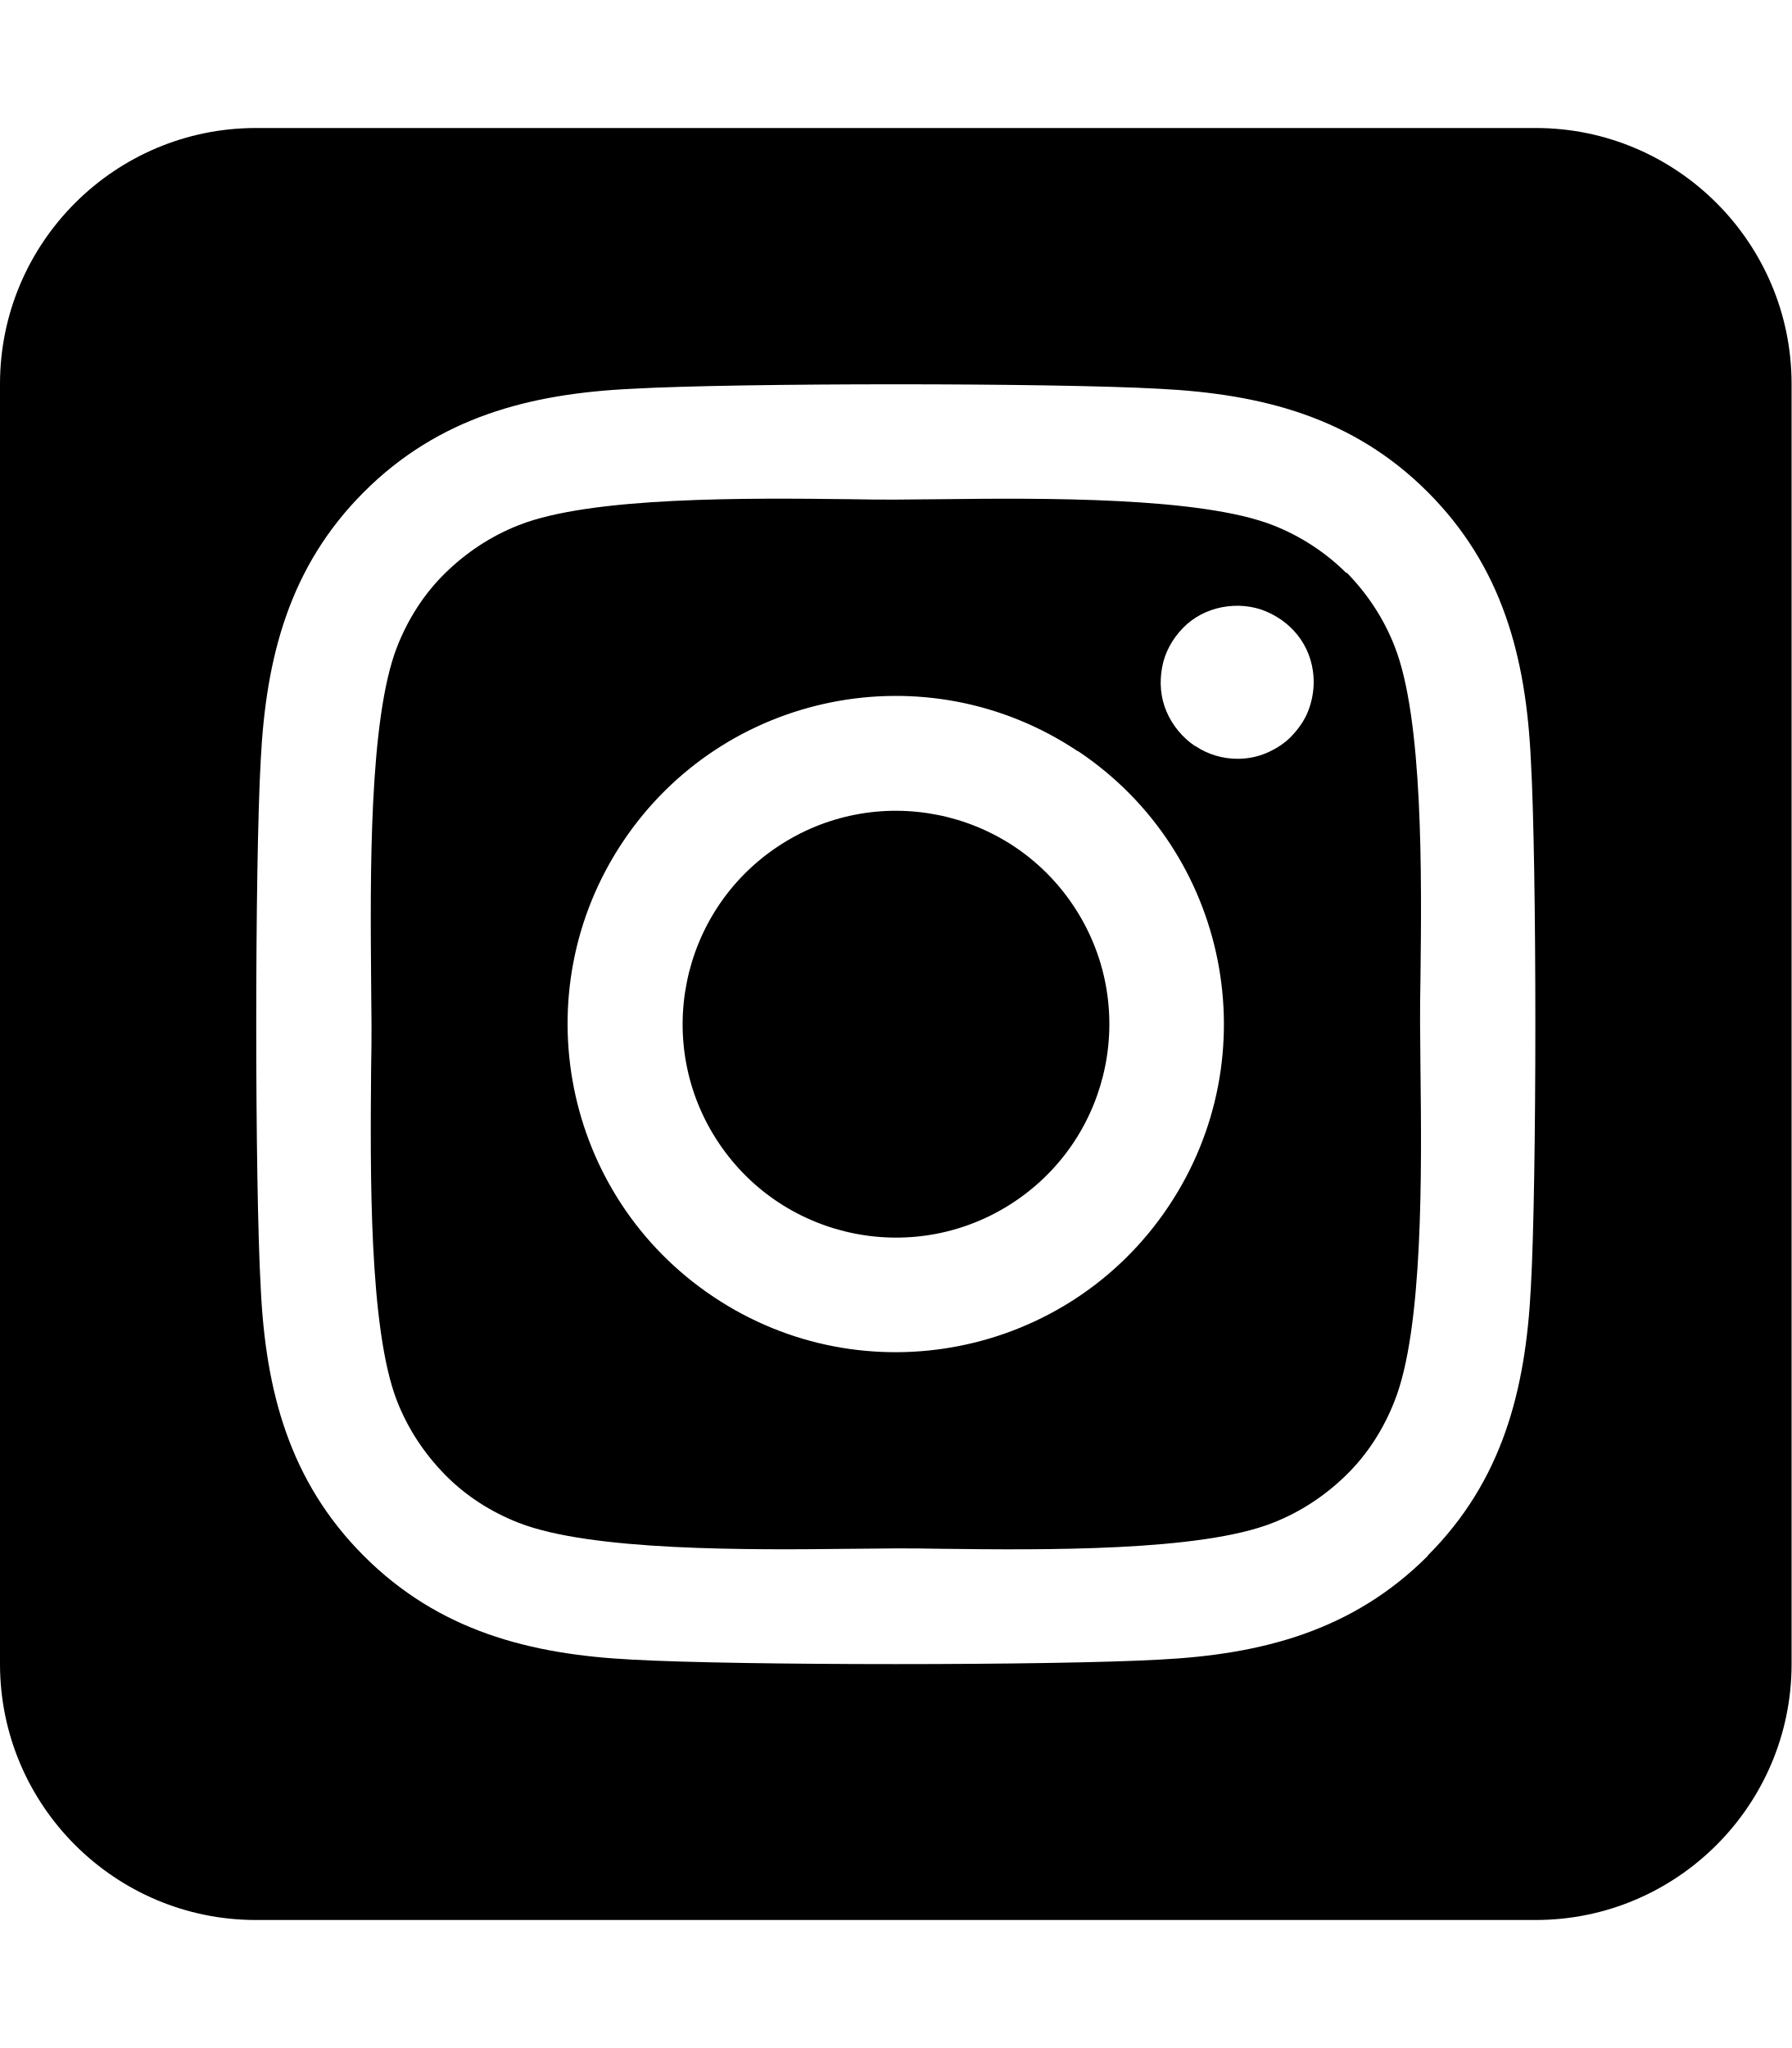
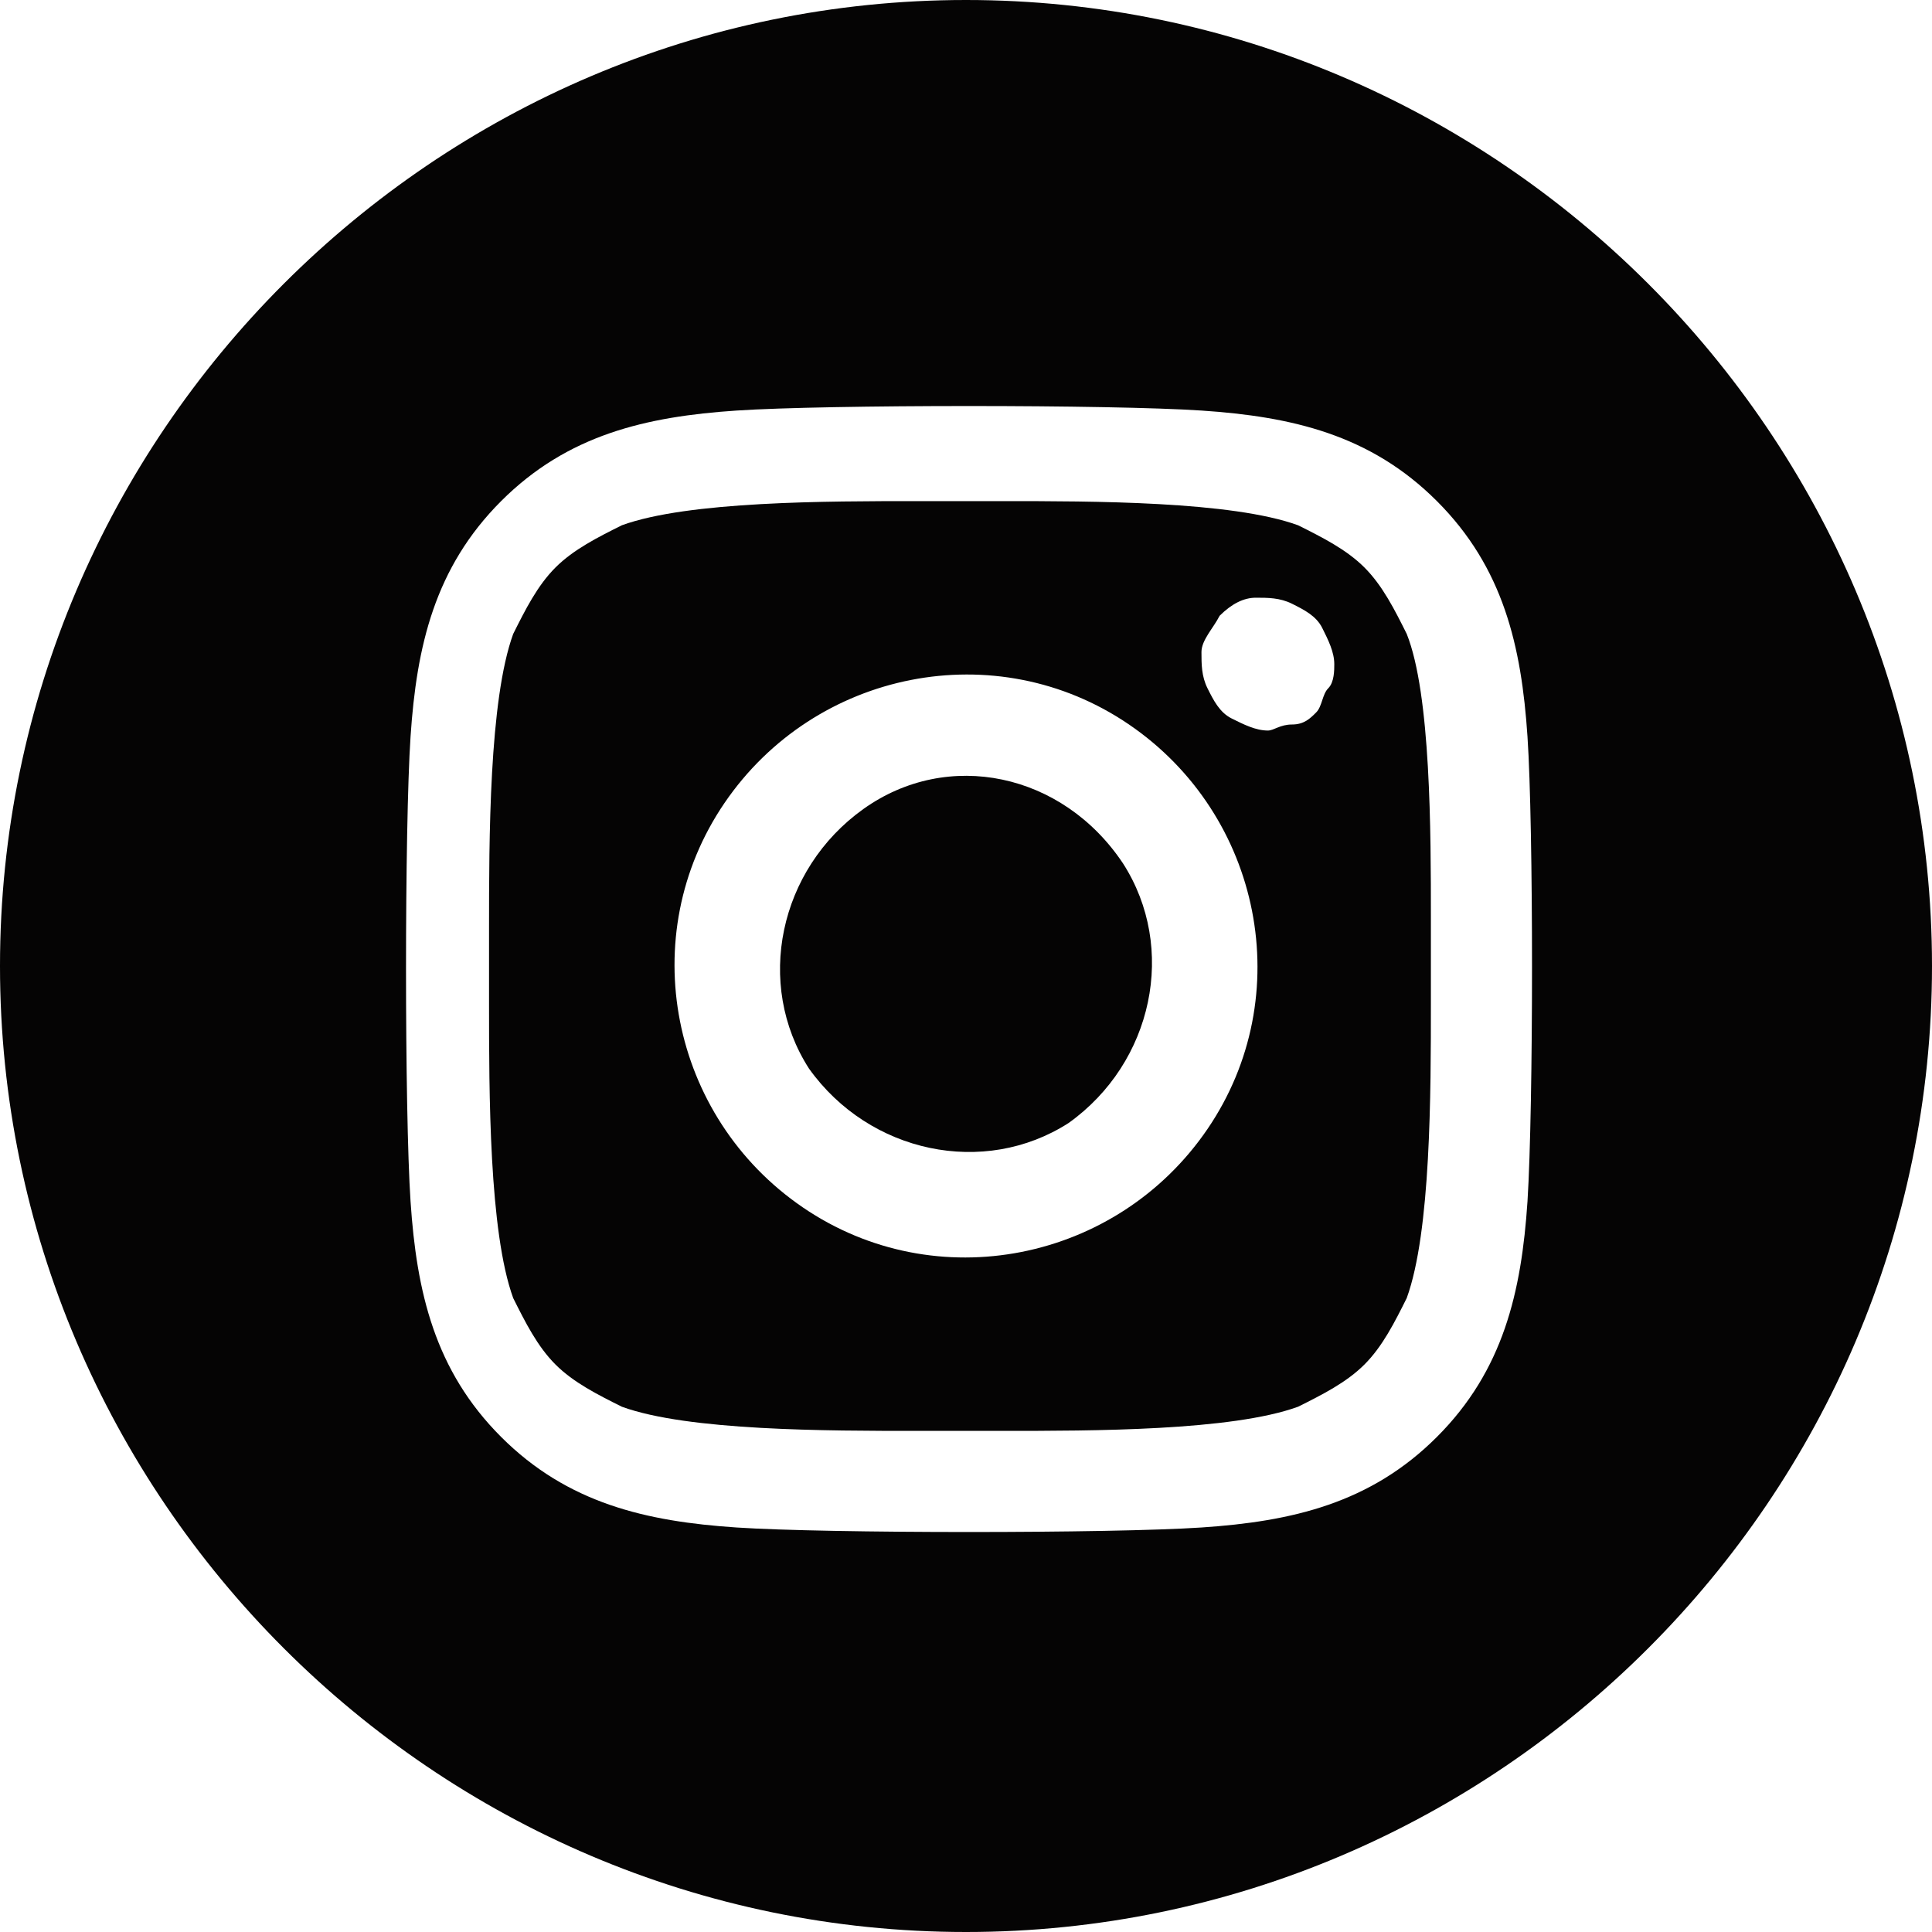
- <svg xmlns="http://www.w3.org/2000/svg" viewBox="0 0 448 512">
-   <path class="colored-part" d="M194.4 211.7a53.3 53.3 0 1059.3 88.7 53.3 53.3 0 10-59.3-88.7zm142.3-68.4c-5.2-5.2-11.5-9.3-18.4-12-18.1-7.1-57.6-6.8-83.1-6.5-4.1 0-7.9.1-11.2.1-3.3 0-7.2 0-11.4-.1-25.5-.3-64.8-.7-82.9 6.5-6.9 2.7-13.1 6.8-18.4 12s-9.3 11.5-12 18.4c-7.1 18.1-6.7 57.7-6.5 83.2 0 4.1.1 7.9.1 11.1s0 7-.1 11.1c-.2 25.5-.6 65.1 6.5 83.2 2.7 6.9 6.8 13.1 12 18.4s11.5 9.3 18.4 12c18.1 7.1 57.6 6.8 83.1 6.5 4.1 0 7.9-.1 11.2-.1 3.3 0 7.2 0 11.4.1 25.5.3 64.8.7 82.9-6.5 6.9-2.7 13.1-6.8 18.4-12s9.3-11.5 12-18.4c7.2-18 6.8-57.4 6.5-83 0-4.2-.1-8.1-.1-11.4s0-7.1.1-11.4c.3-25.5.7-64.9-6.5-83-2.7-6.9-6.8-13.1-12-18.4zm-67.1 44.5a82 82 0 11-91.2 136.4 82 82 0 1191.1-136.4zm29.2-1.3c-3.1-2.1-5.6-5.1-7.1-8.6s-1.8-7.3-1.1-11.1 2.6-7.1 5.2-9.8 6.1-4.5 9.8-5.2 7.6-.4 11.1 1.1 6.5 3.9 8.6 7 3.2 6.8 3.2 10.6c0 2.5-.5 5-1.4 7.3s-2.4 4.4-4.1 6.2-3.9 3.2-6.2 4.2-4.8 1.5-7.3 1.5c-3.8 0-7.5-1.1-10.6-3.2zM448 96c0-35.3-28.7-64-64-64H64C28.7 32 0 60.7 0 96v320c0 35.3 28.7 64 64 64h320c35.3 0 64-28.7 64-64V96zm-91 293c-18.7 18.7-41.4 24.6-67 25.9-26.4 1.5-105.6 1.5-132 0-25.6-1.3-48.3-7.2-67-25.9s-24.6-41.4-25.8-67c-1.5-26.4-1.5-105.6 0-132 1.3-25.6 7.1-48.3 25.8-67s41.5-24.6 67-25.8c26.4-1.5 105.6-1.5 132 0 25.6 1.3 48.3 7.1 67 25.8s24.6 41.4 25.8 67c1.5 26.3 1.5 105.4 0 131.9-1.3 25.6-7.1 48.3-25.8 67z" />
+ <svg xmlns="http://www.w3.org/2000/svg" viewBox="0 0 32 32" fill="none">
+   <path class="colored-part" d="M23.3 10.5c-.2-.4-.4-.8-.7-1.1-.3-.3-.7-.5-1.1-.7-1.1-.4-3.4-.4-4.9-.4h-1.4c-1.5 0-3.8 0-4.9.4-.4.2-.8.4-1.1.7s-.5.7-.7 1.1c-.4 1.1-.4 3.4-.4 4.9v1.2c0 1.5 0 3.8.4 4.9.2.4.4.8.7 1.1s.7.5 1.1.7c1.1.4 3.4.4 4.9.4h1.4c1.5 0 3.8 0 4.9-.4.4-.2.8-.4 1.1-.7s.5-.7.7-1.1c.4-1.1.4-3.4.4-4.9v-1.4c0-1.4 0-3.7-.4-4.7zM20 18.7c-1.5 2.2-4.5 2.8-6.7 1.3-2.2-1.5-2.8-4.5-1.3-6.7 1.5-2.2 4.5-2.8 6.7-1.3 2.2 1.5 2.8 4.5 1.3 6.7zm2-7.3c-.1.1-.1.3-.2.4-.1.1-.2.2-.4.2s-.3.1-.4.1c-.2 0-.4-.1-.6-.2-.2-.1-.3-.3-.4-.5s-.1-.4-.1-.6c0-.2.2-.4.3-.6.2-.2.4-.3.6-.3.2 0 .4 0 .6.1s.4.2.5.4.2.4.2.6c0 .1 0 .3-.1.4z" fill="#050404" />
+   <path class="colored-part" d="M14.3 13.4c-1.4 1-1.8 2.9-.9 4.3 1 1.4 2.9 1.8 4.3.9 1.4-1 1.8-2.9.9-4.3-1-1.5-2.9-1.9-4.3-.9z" fill="#050404" />
+   <path class="colored-part" d="M16 0C7.2 0 0 7.2 0 16s7.2 16 16 16 16-7.2 16-16S24.8 0 16 0zm9.3 19.9c-.1 1.5-.4 2.8-1.5 3.9s-2.4 1.4-3.9 1.5c-1.5.1-6.2.1-7.7 0s-2.8-.4-3.9-1.5-1.4-2.4-1.5-3.9c-.1-1.5-.1-6.2 0-7.7s.4-2.8 1.5-3.9 2.4-1.4 3.9-1.5c1.5-.1 6.2-.1 7.7 0s2.8.4 3.9 1.5 1.4 2.4 1.5 3.9c.1 1.5.1 6.1 0 7.7z" fill="#050404" />
</svg>
